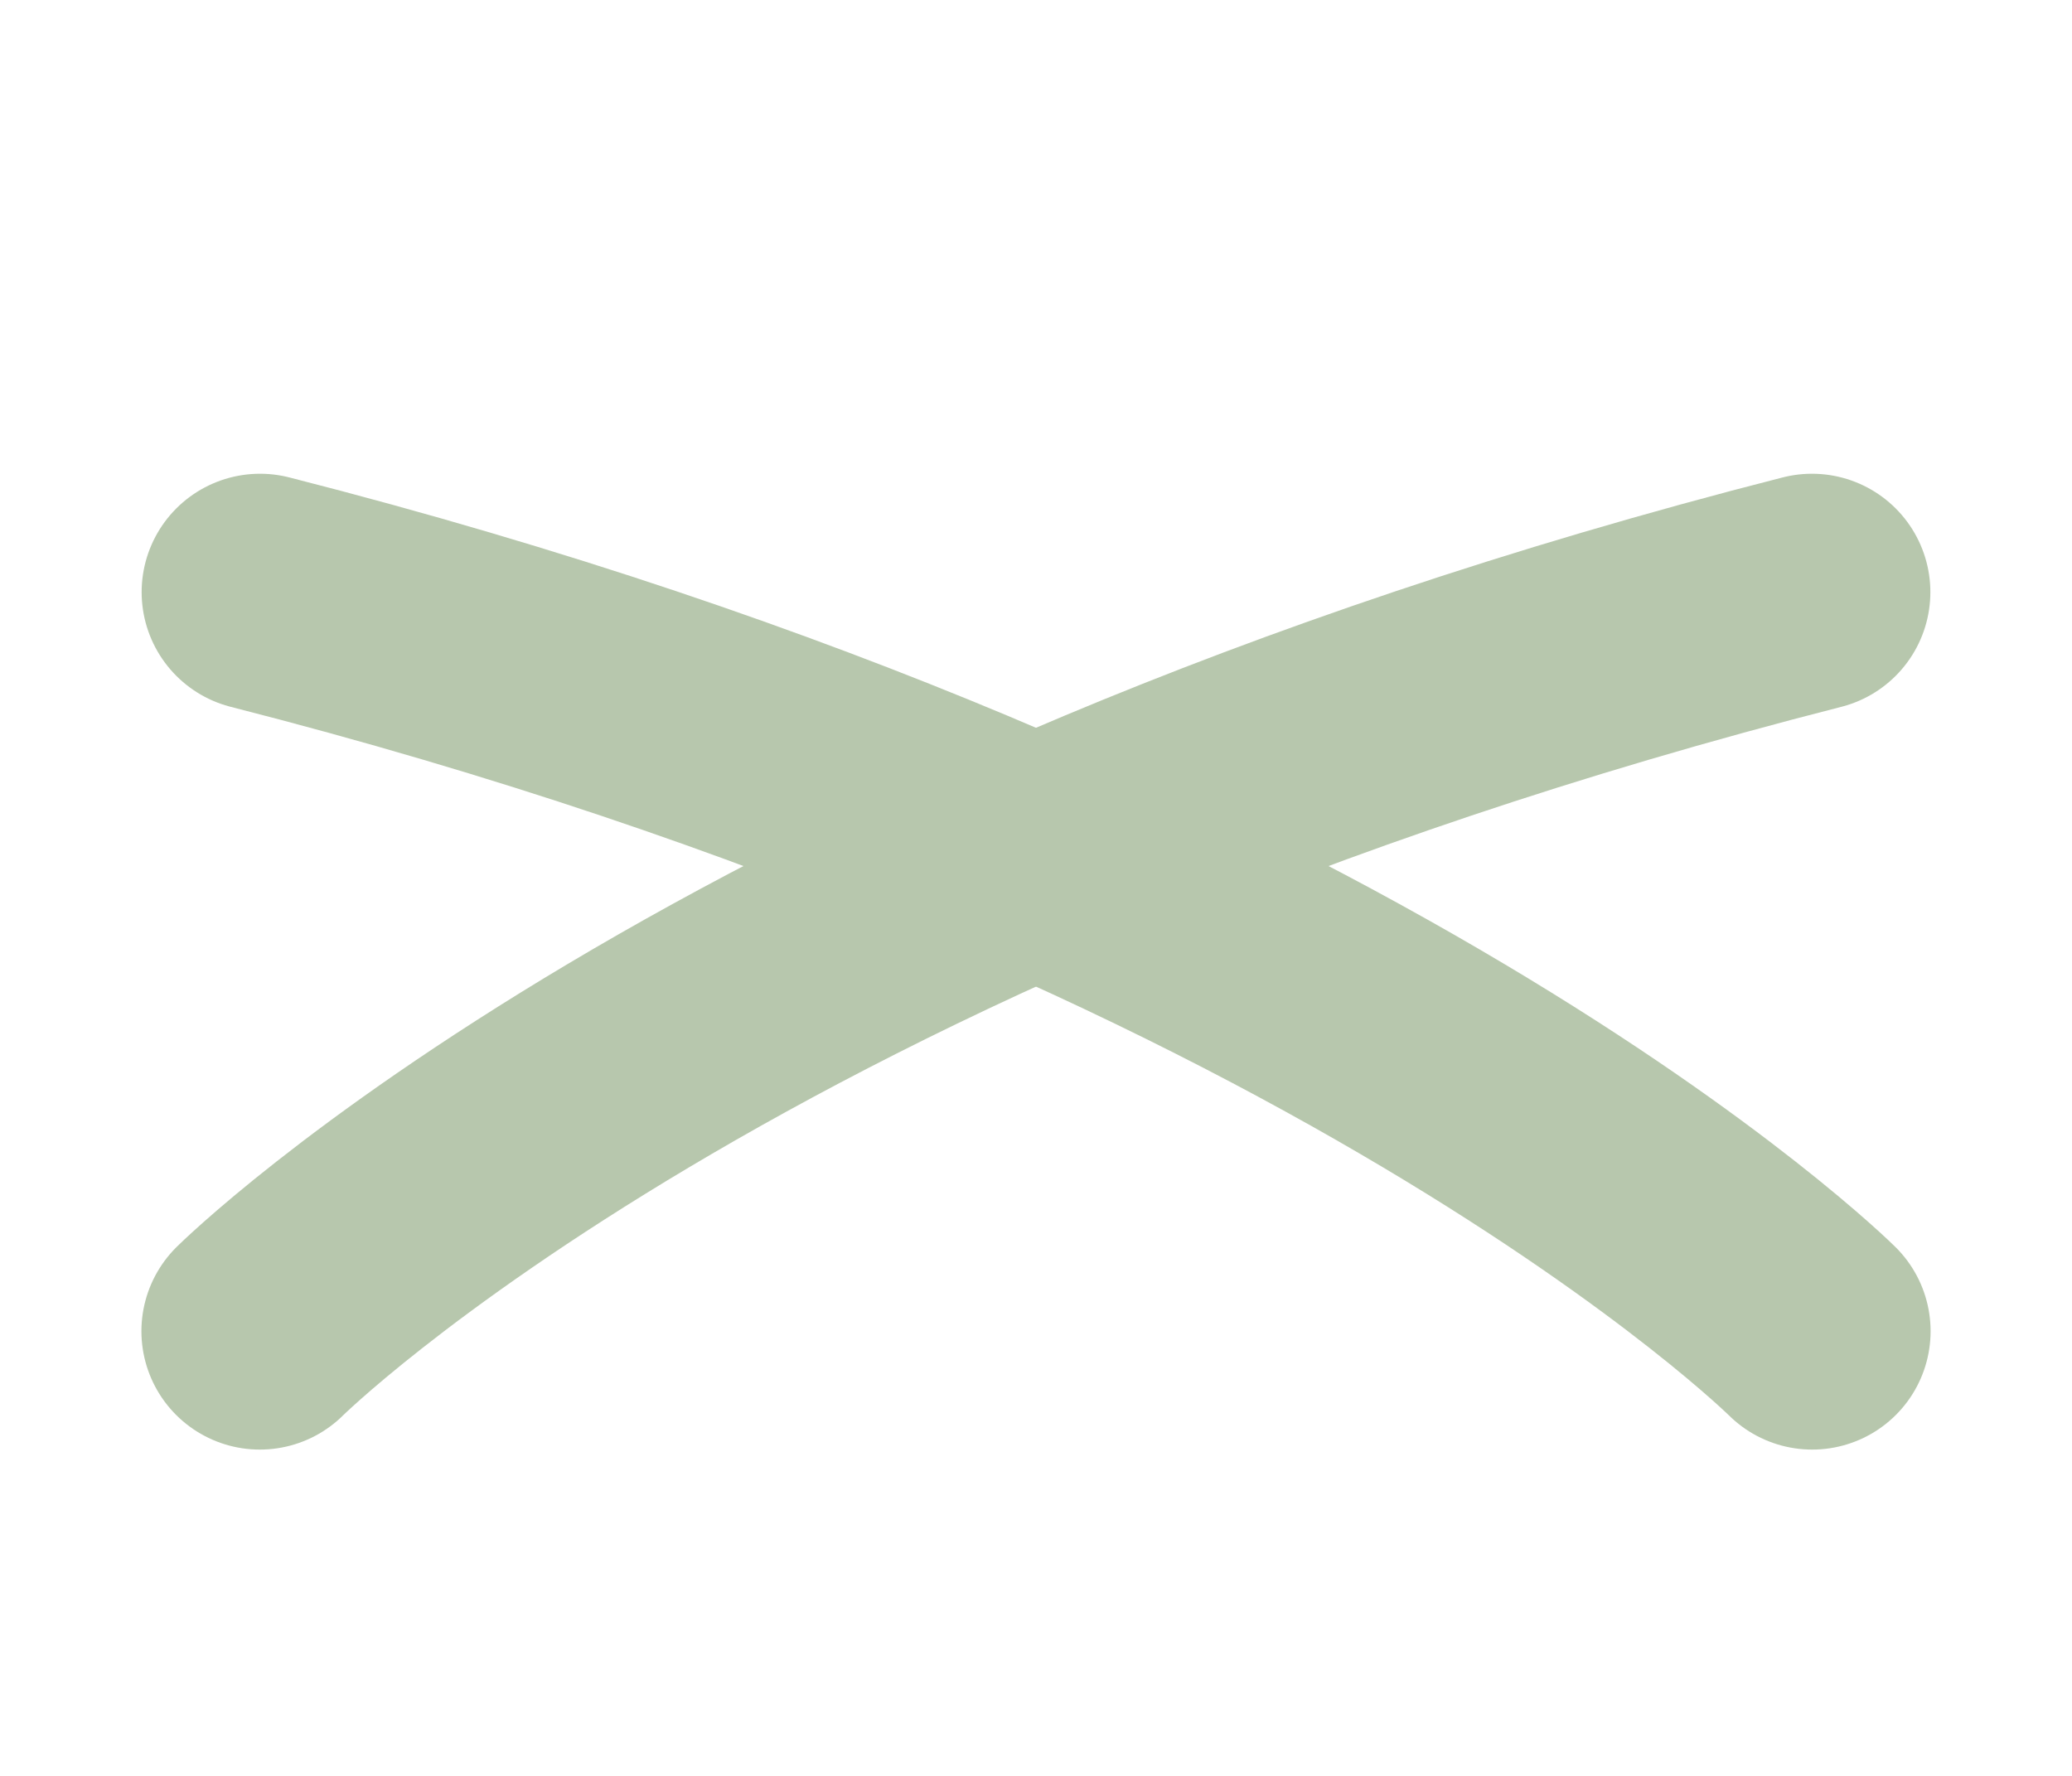
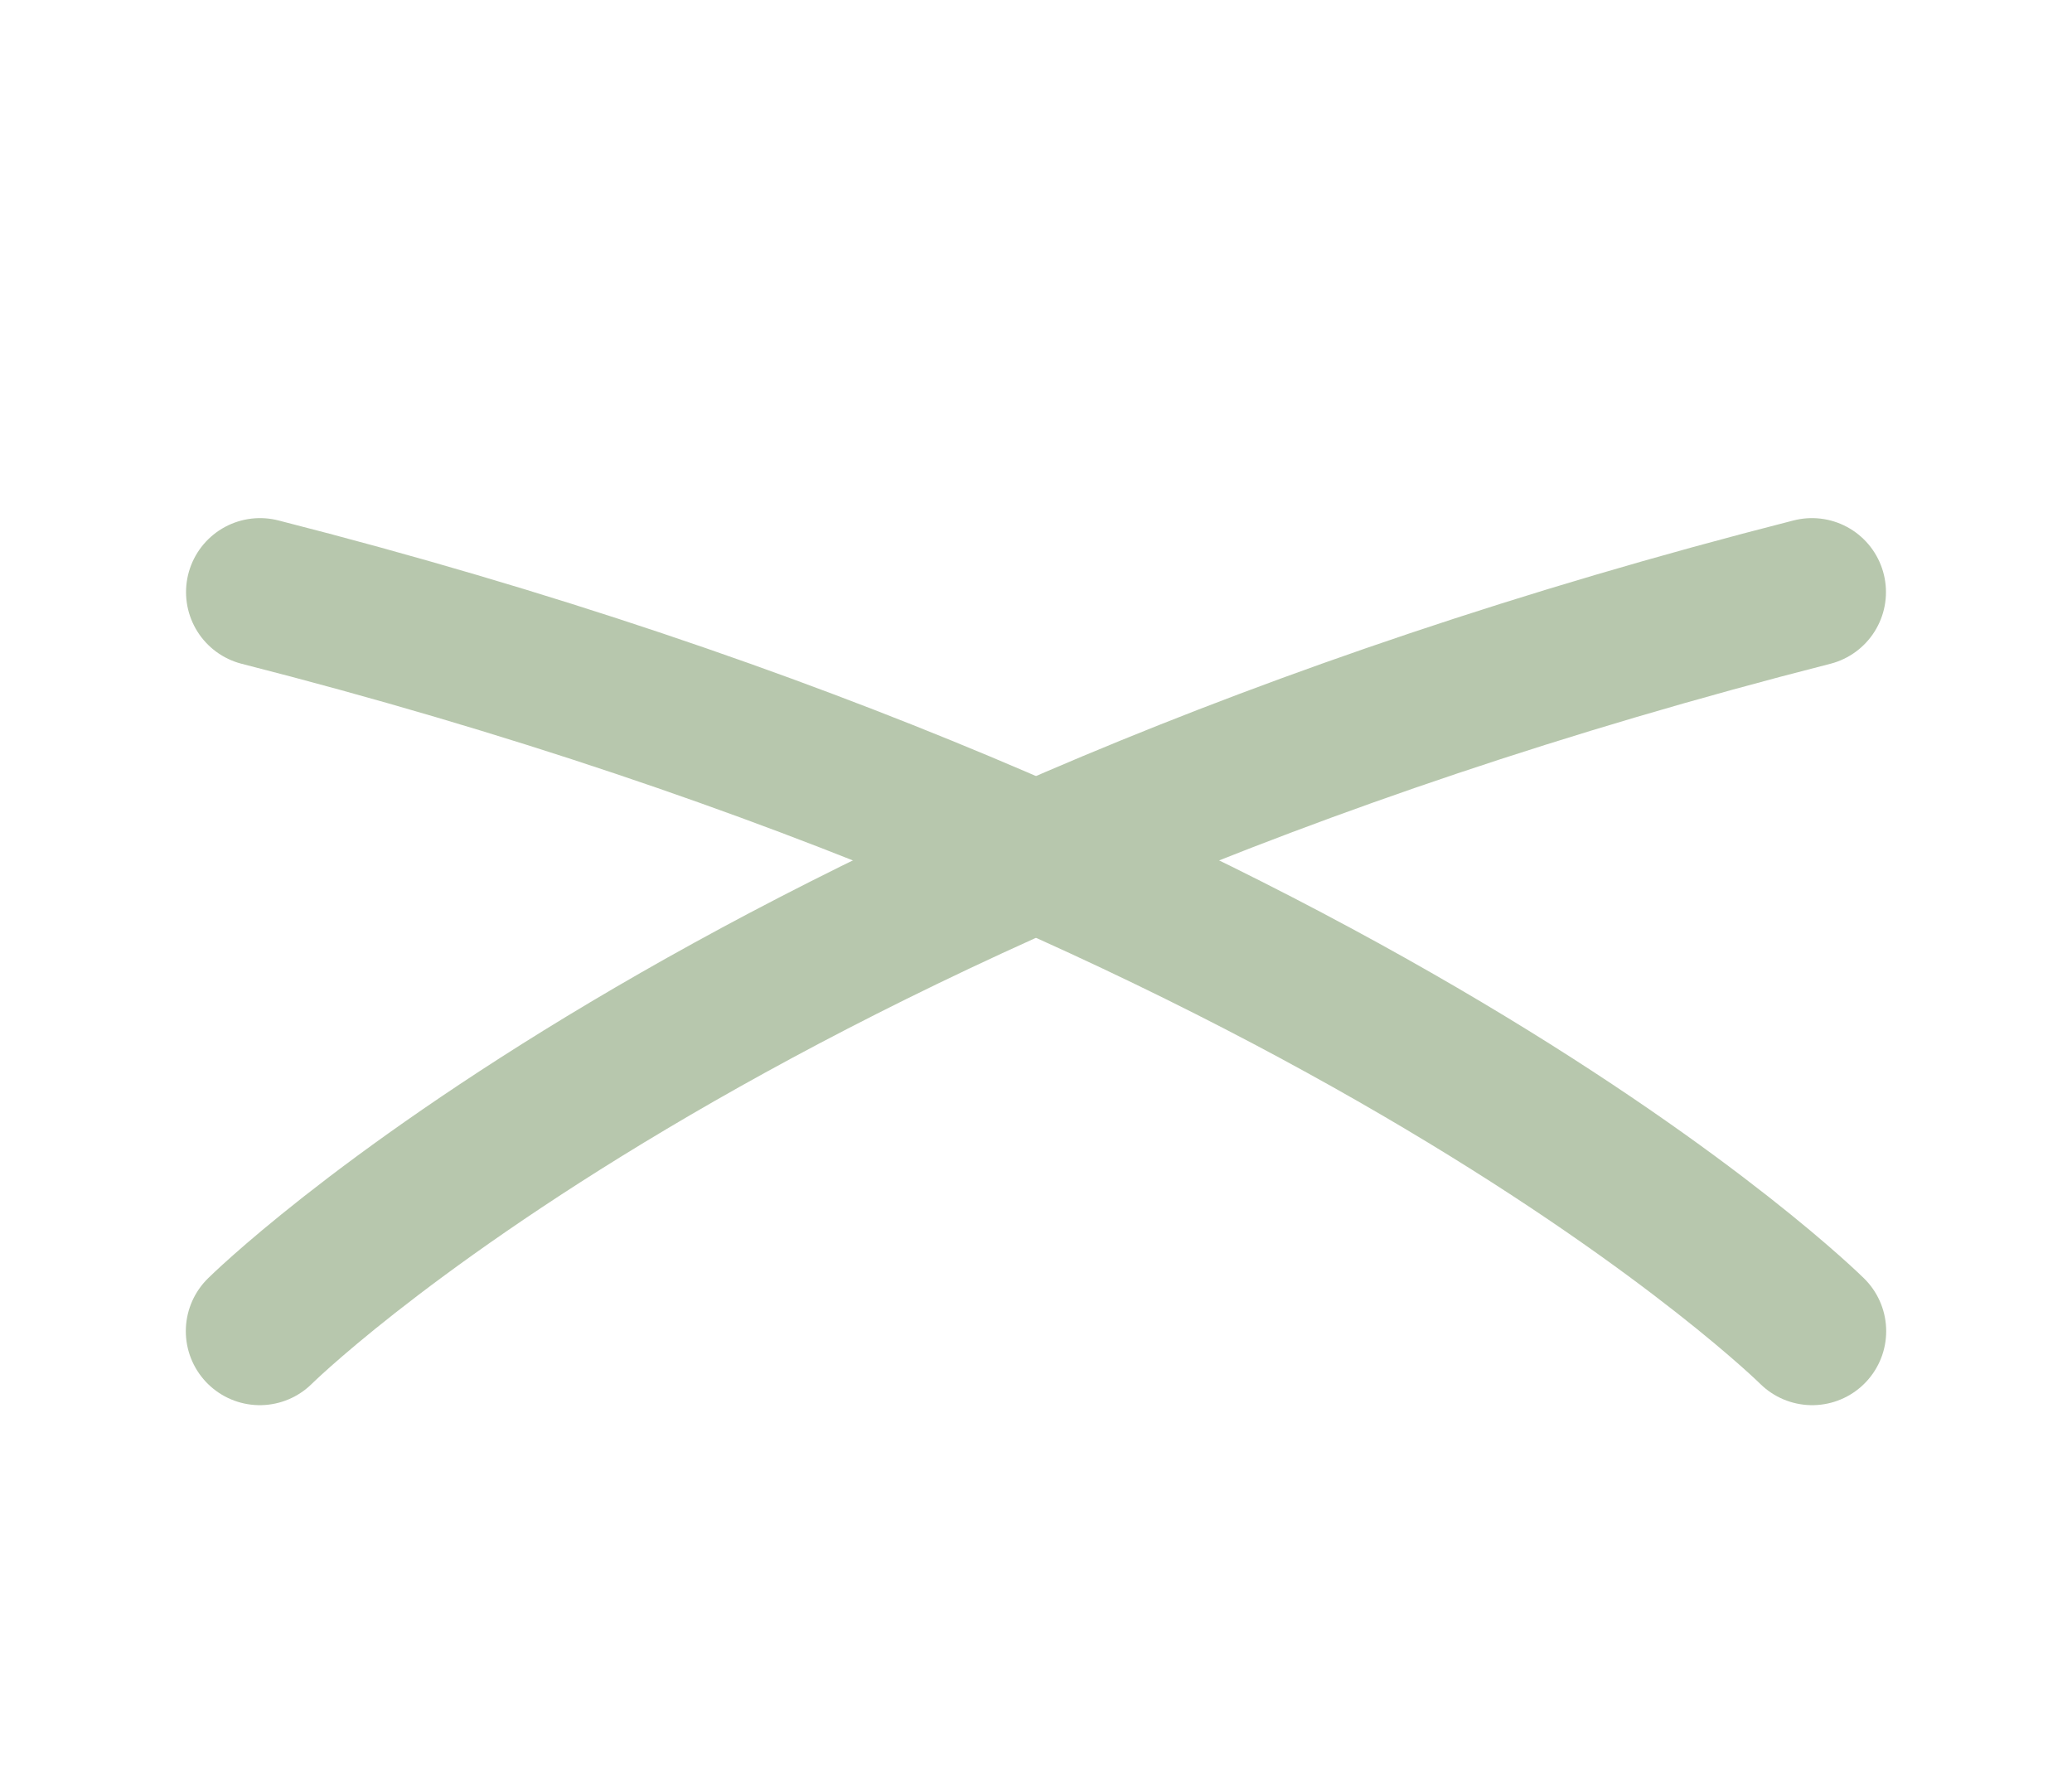
<svg xmlns="http://www.w3.org/2000/svg" width="56" height="48" version="1.1" viewBox="0 0 28 24" fill="#b7c7ad">
  <g fill="none" stroke-linecap="round">
-     <g transform="translate(0 1.0003)" stroke="#b7c7ad" stroke-linejoin="round" stroke-width="3.2">
-       <path d="m3.514 7.002c14.682 3.746 20.975 9.988 20.975 9.988" />
-       <path d="m24.486 7.002c-14.682 3.746-20.975 9.988-20.975 9.988" />
-     </g>
    <path d="m3.514 8.002c14.682 3.746 20.975 9.988 20.975 9.988" stroke="#b7c7ad" stroke-width="2" />
    <path d="m24.486 8.002c-14.682 3.746-20.975 9.988-20.975 9.988" stroke="#b7c7ad" stroke-width="2" />
  </g>
</svg>
